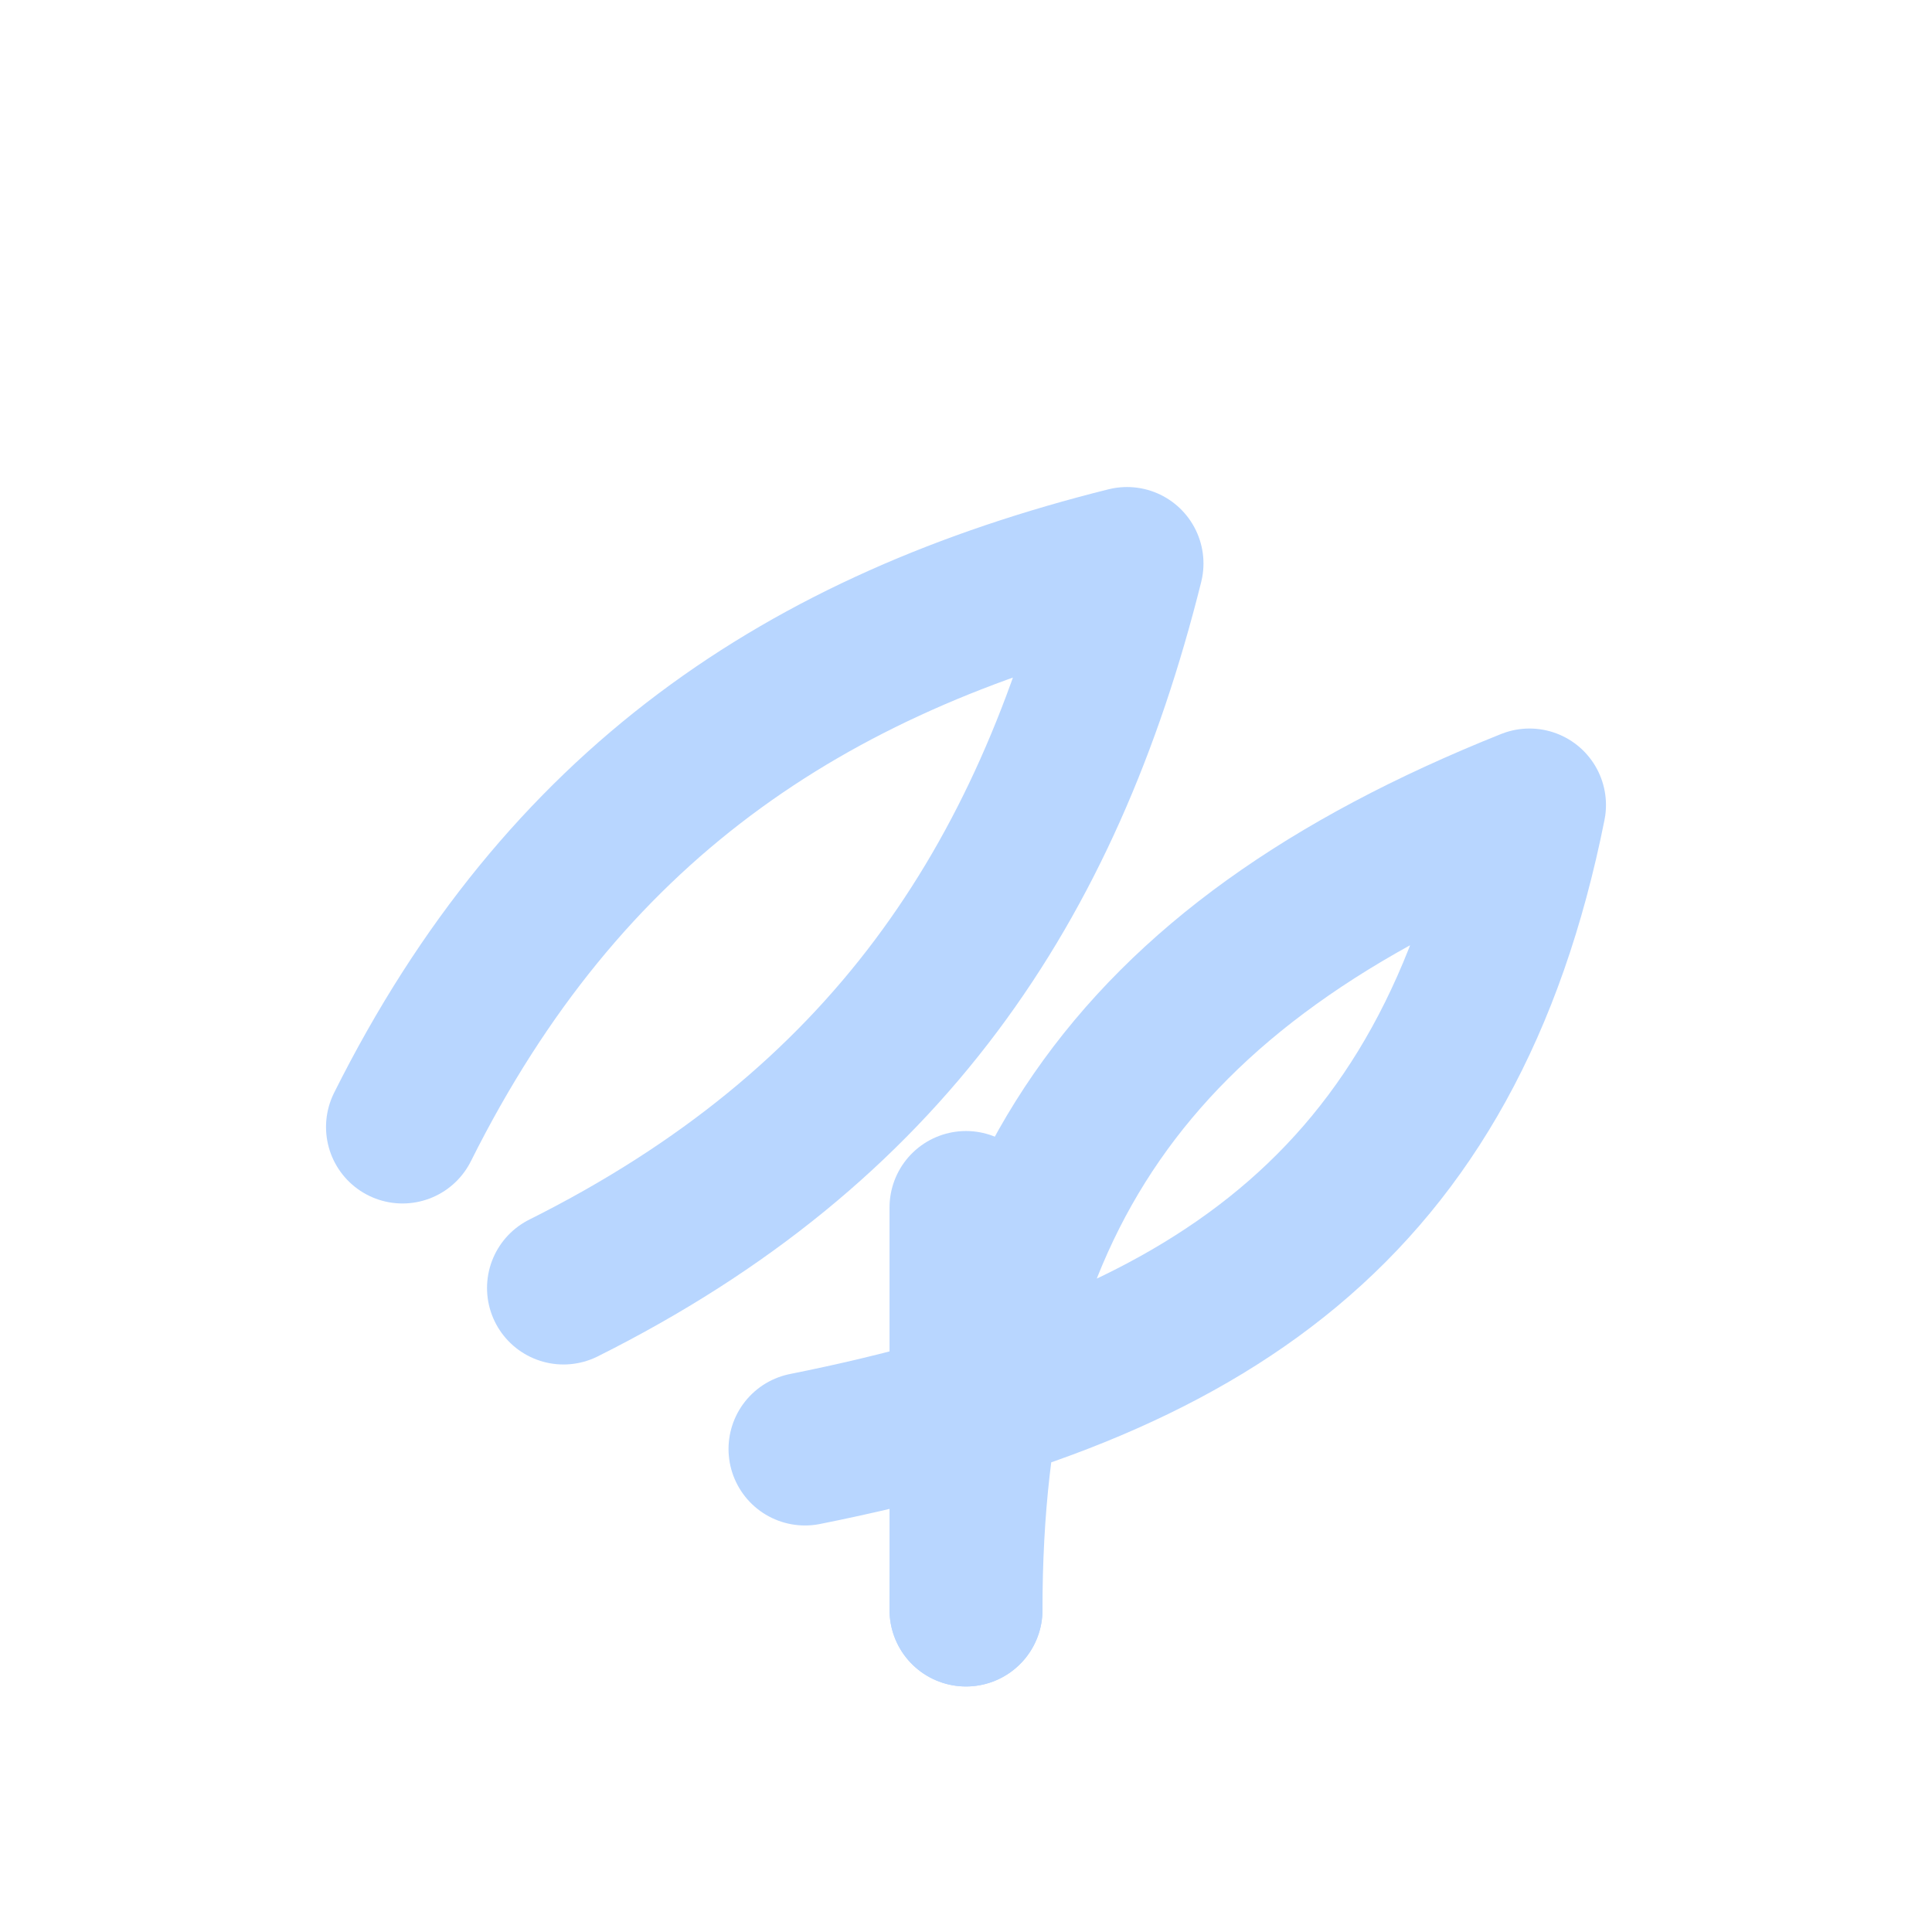
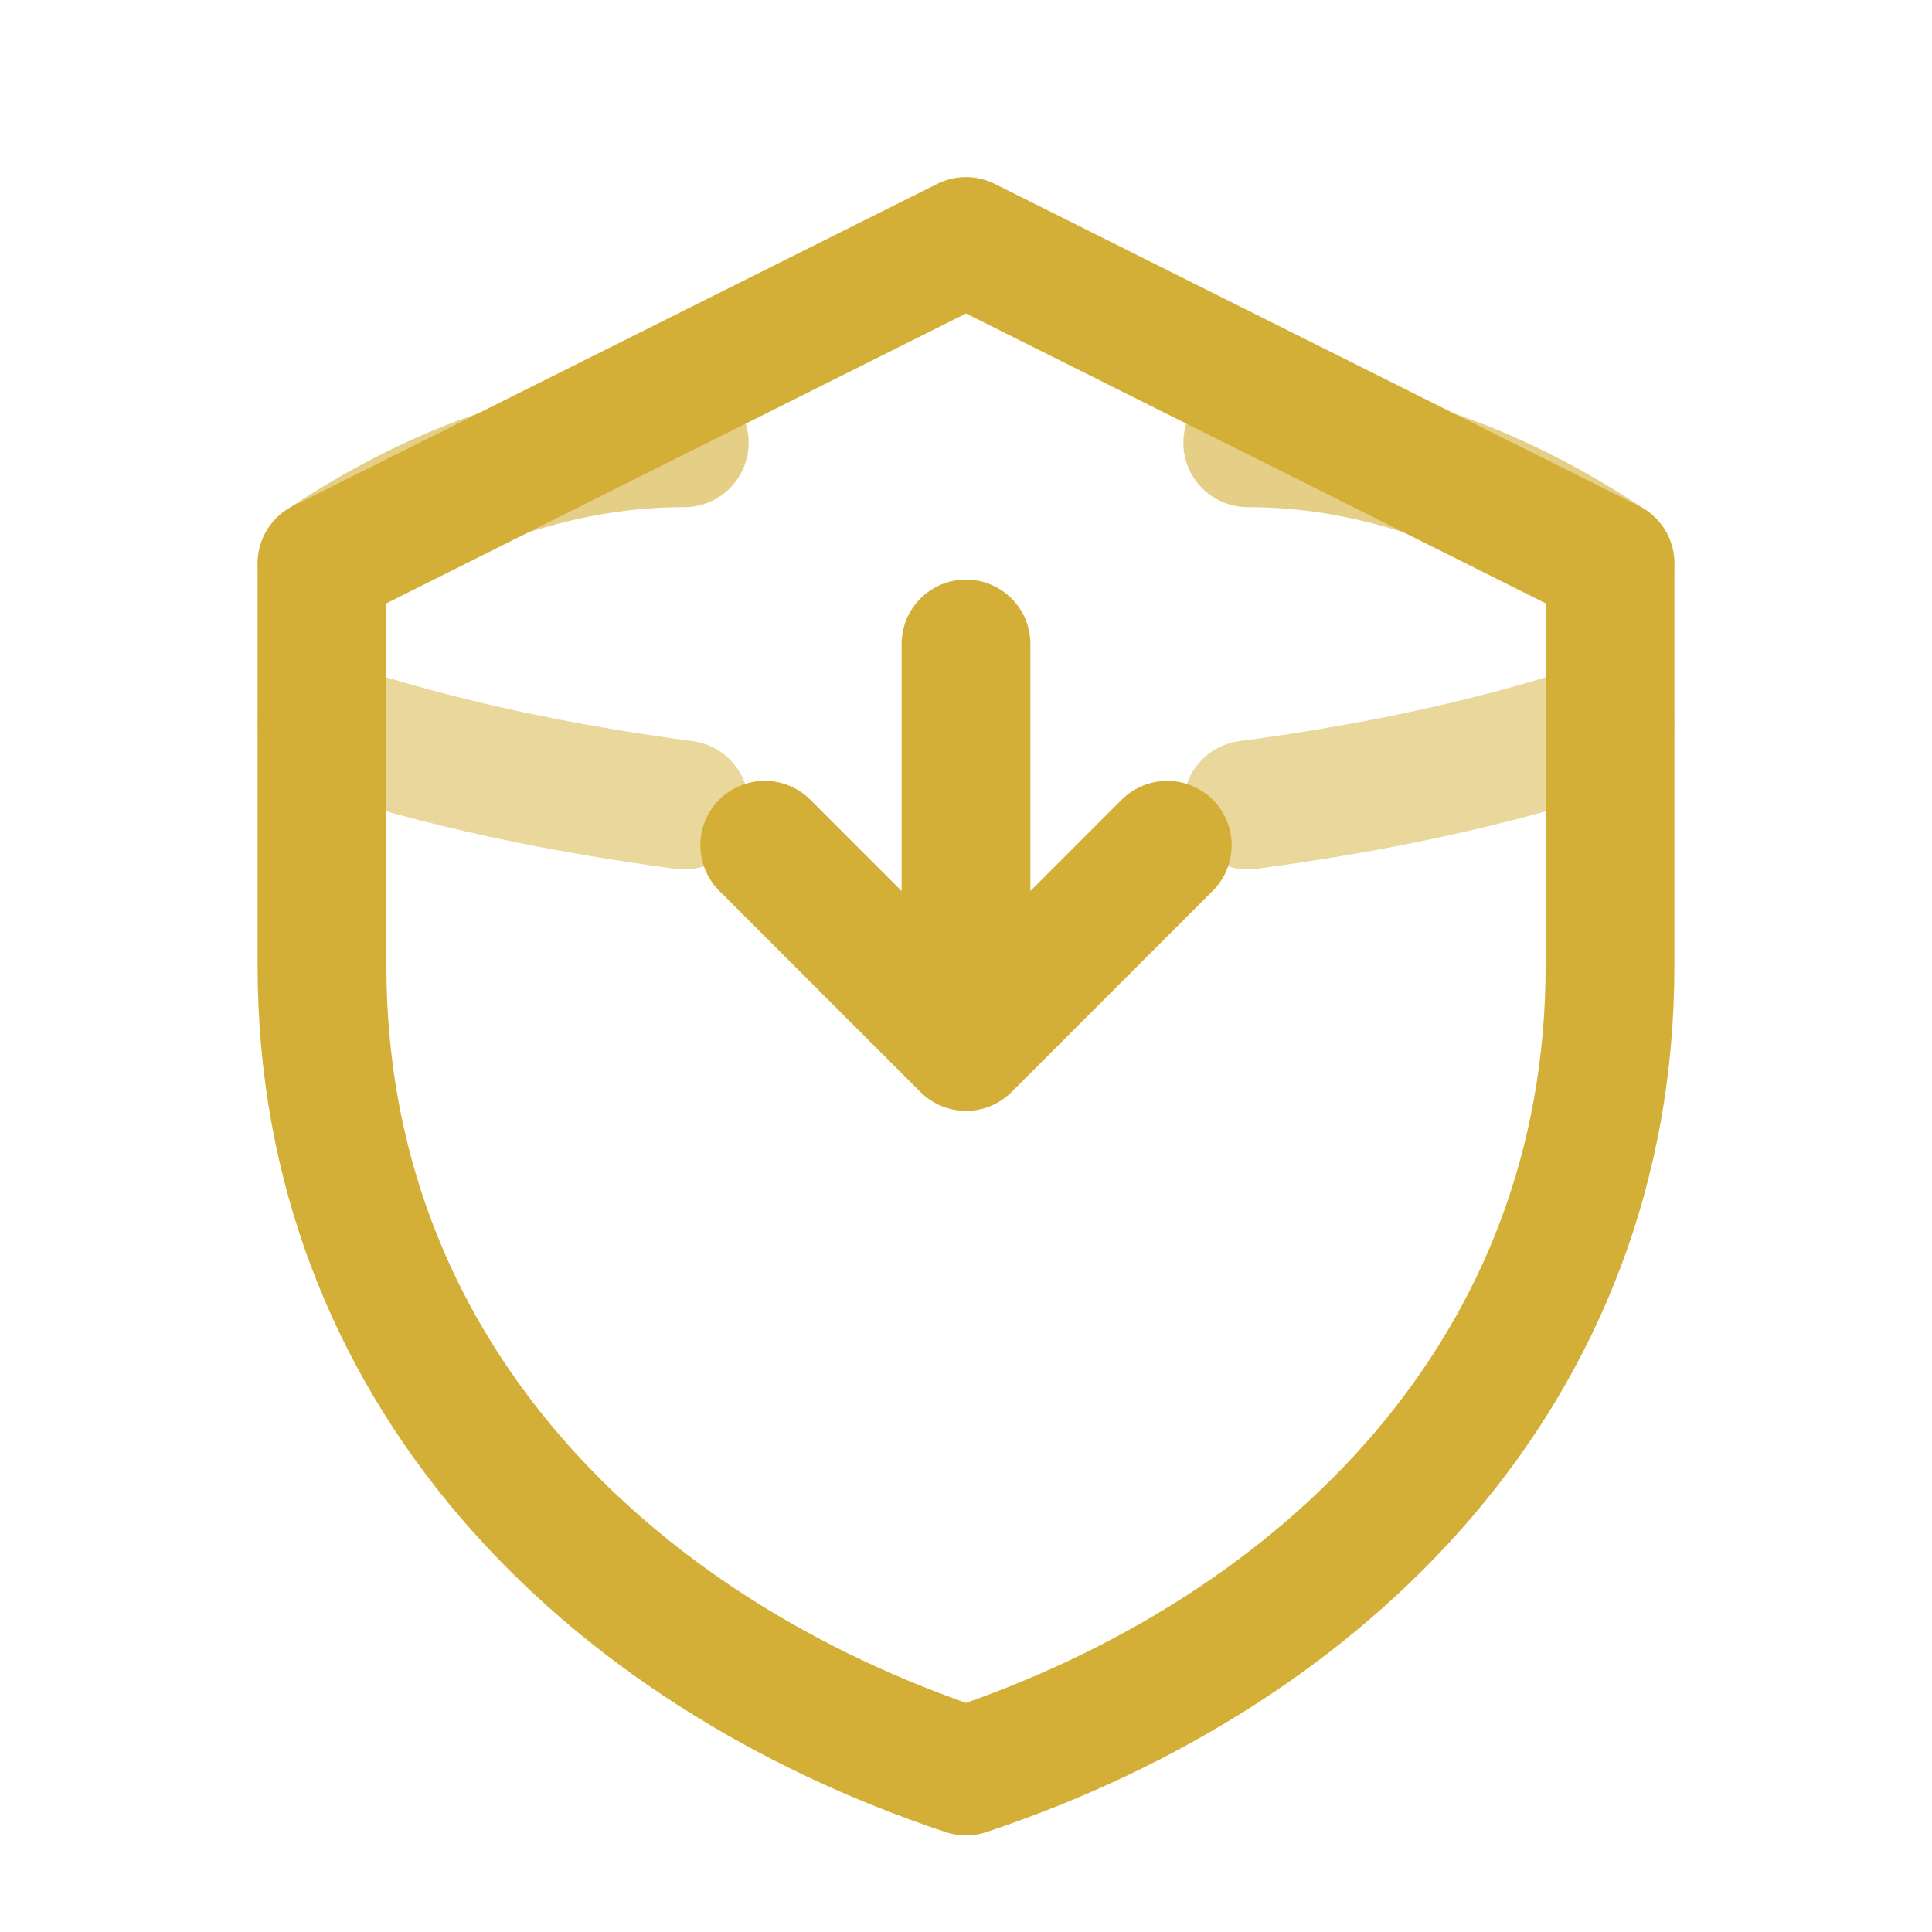
- <svg xmlns="http://www.w3.org/2000/svg" viewBox="0 0 24 24" fill="none" stroke="#b8d6ff" stroke-width="1.9" stroke-linecap="round" stroke-linejoin="round">
-   <path d="M12 20c0-5 2-8 7-10-1 5-4 7-9 8" />
-   <path d="M5 14c2-4 5-6 9-7-1 4-3 7-7 9" />
-   <path d="M12 20v-5" />
+ <svg xmlns="http://www.w3.org/2000/svg" viewBox="0 0 24 24" fill="none" stroke="#D4AF37" stroke-width="1.6" stroke-linecap="round" stroke-linejoin="round">
+   <path d="M12 3L4 7v5c0 5 3.5 8.5 8 10 4.5-1.5 8-5 8-10V7l-8-4z" />
+   <path d="M12 8v5M9.5 10.5l2.5 2.5 2.5-2.5" />
+   <path d="M4 7c1.5-1 3-1.5 4.5-1.5" opacity="0.6" />
+   <path d="M20 7c-1.5-1-3-1.5-4.5-1.5" opacity="0.6" />
+   <path d="M4 9c1.5 0.5 3 0.8 4.5 1" opacity="0.5" />
+   <path d="M20 9c-1.5 0.5-3 0.8-4.5 1" opacity="0.5" />
</svg>
